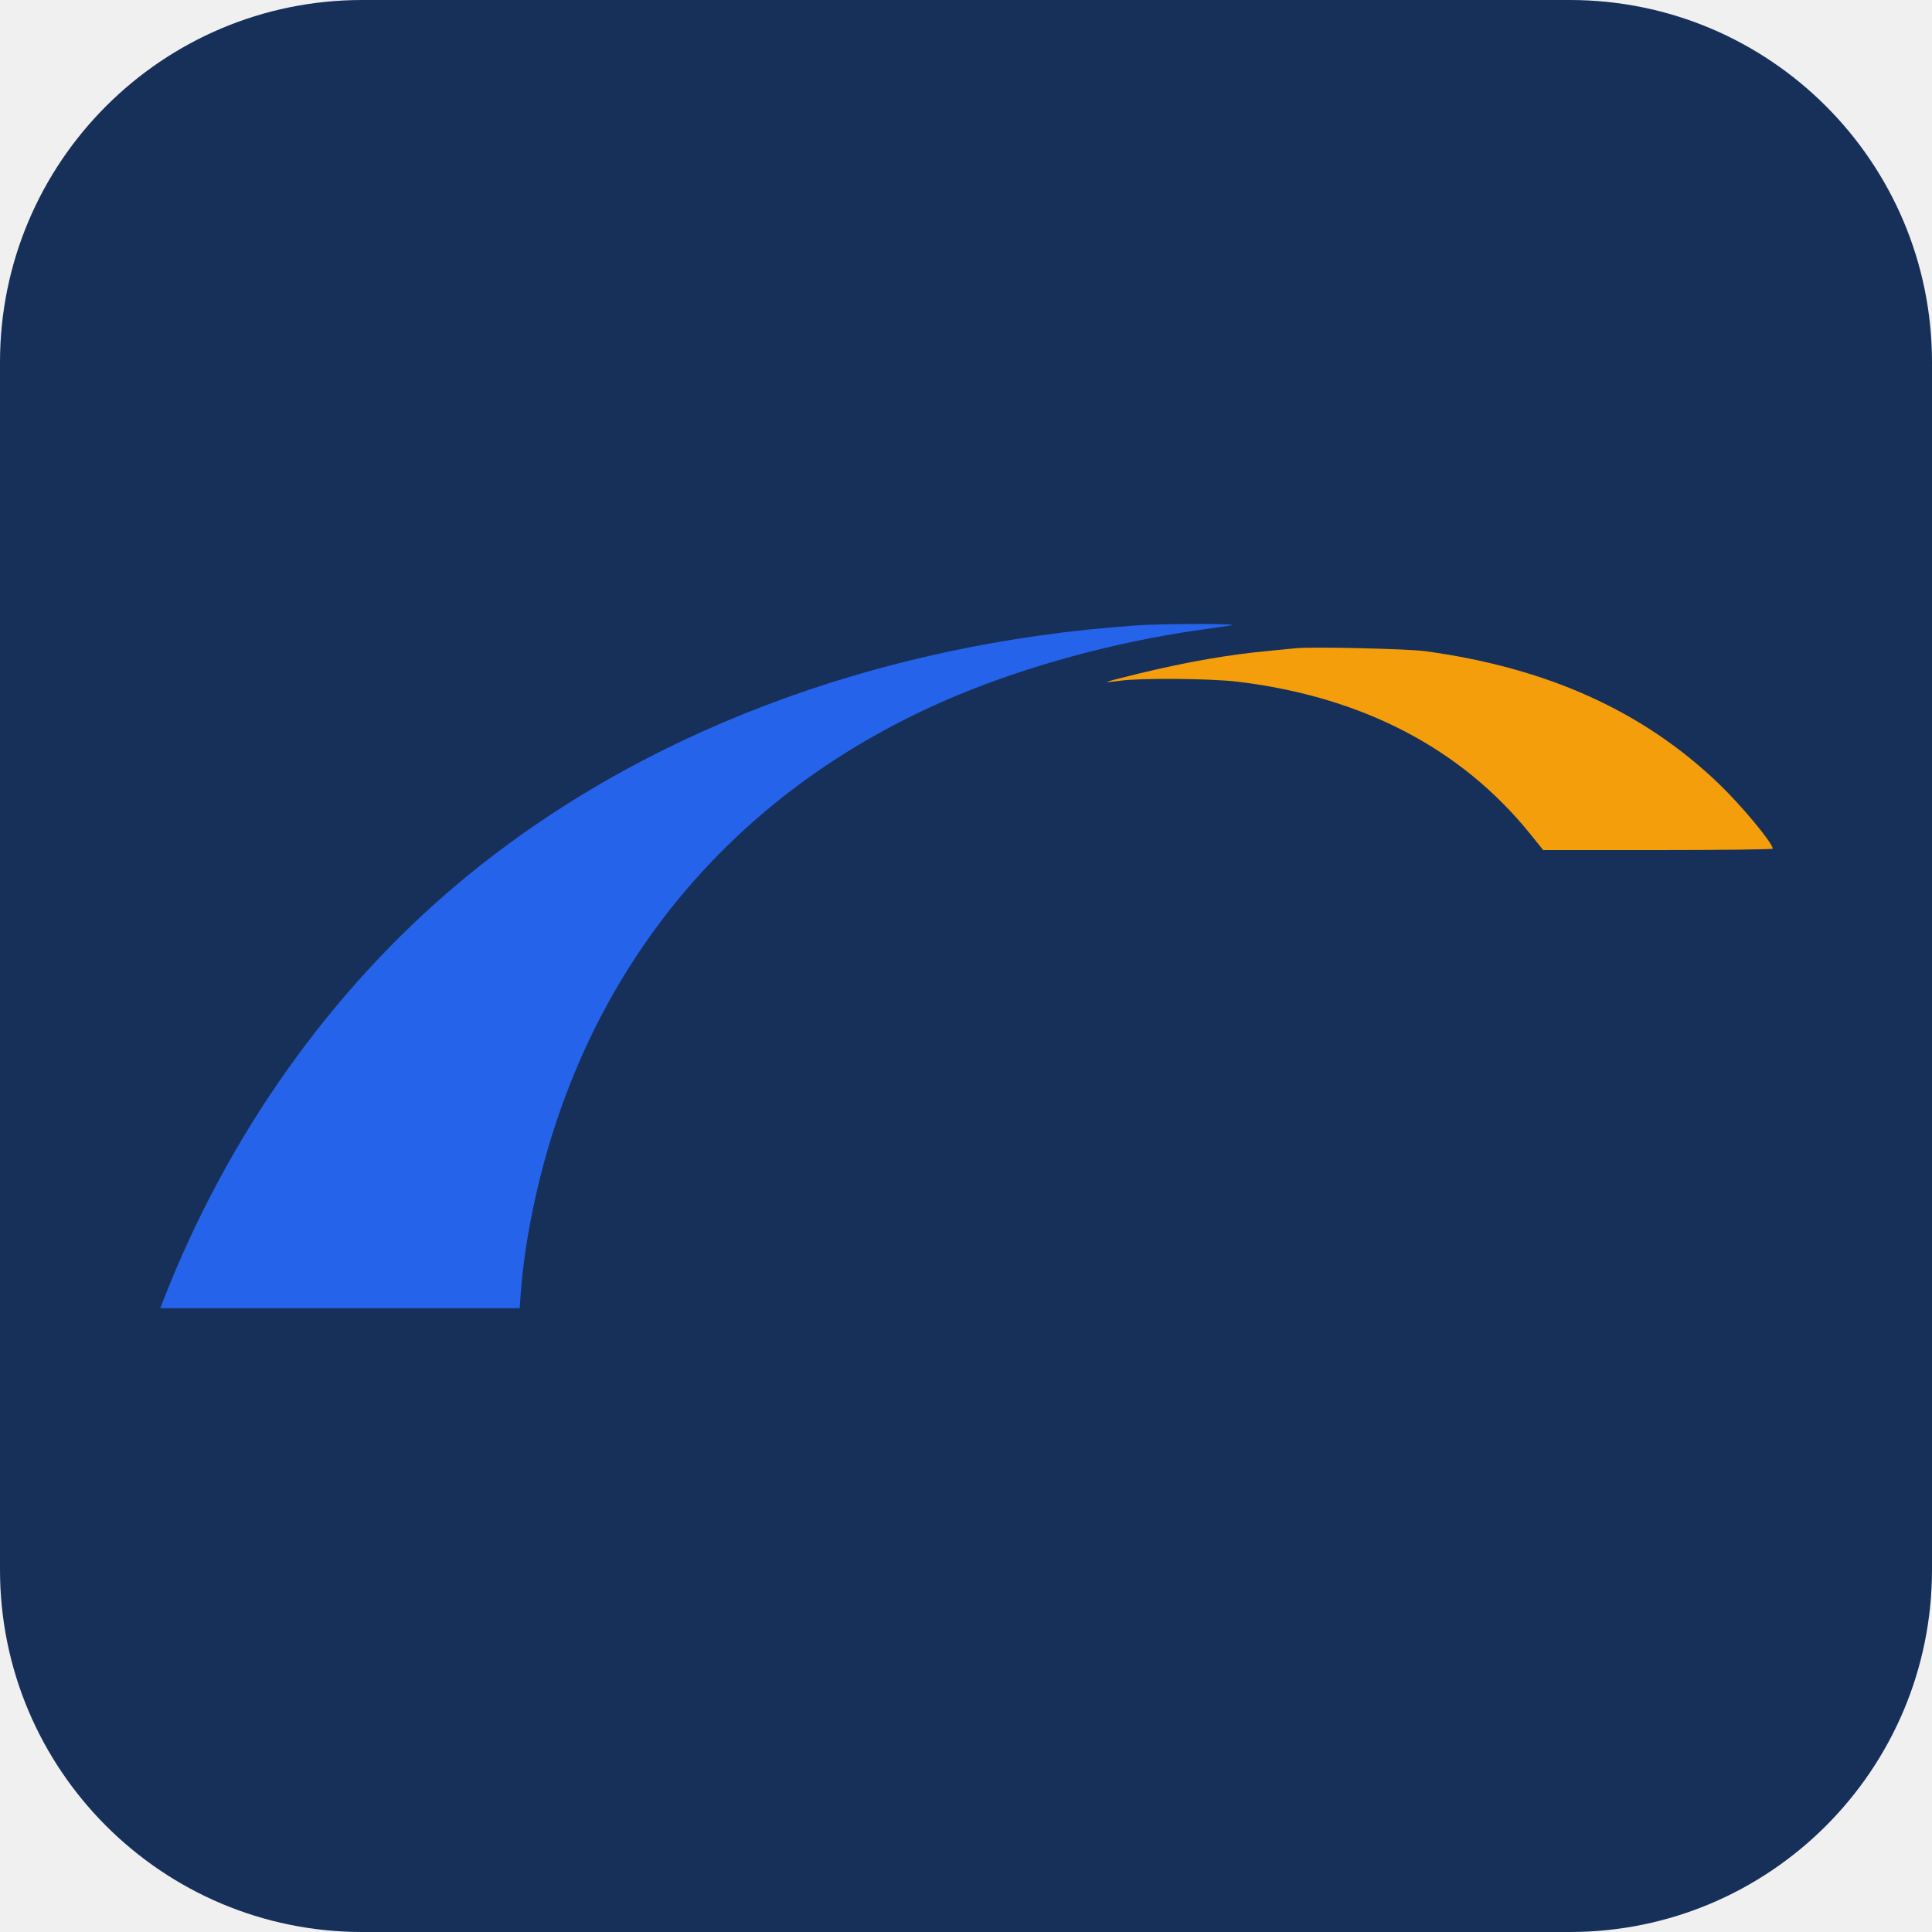
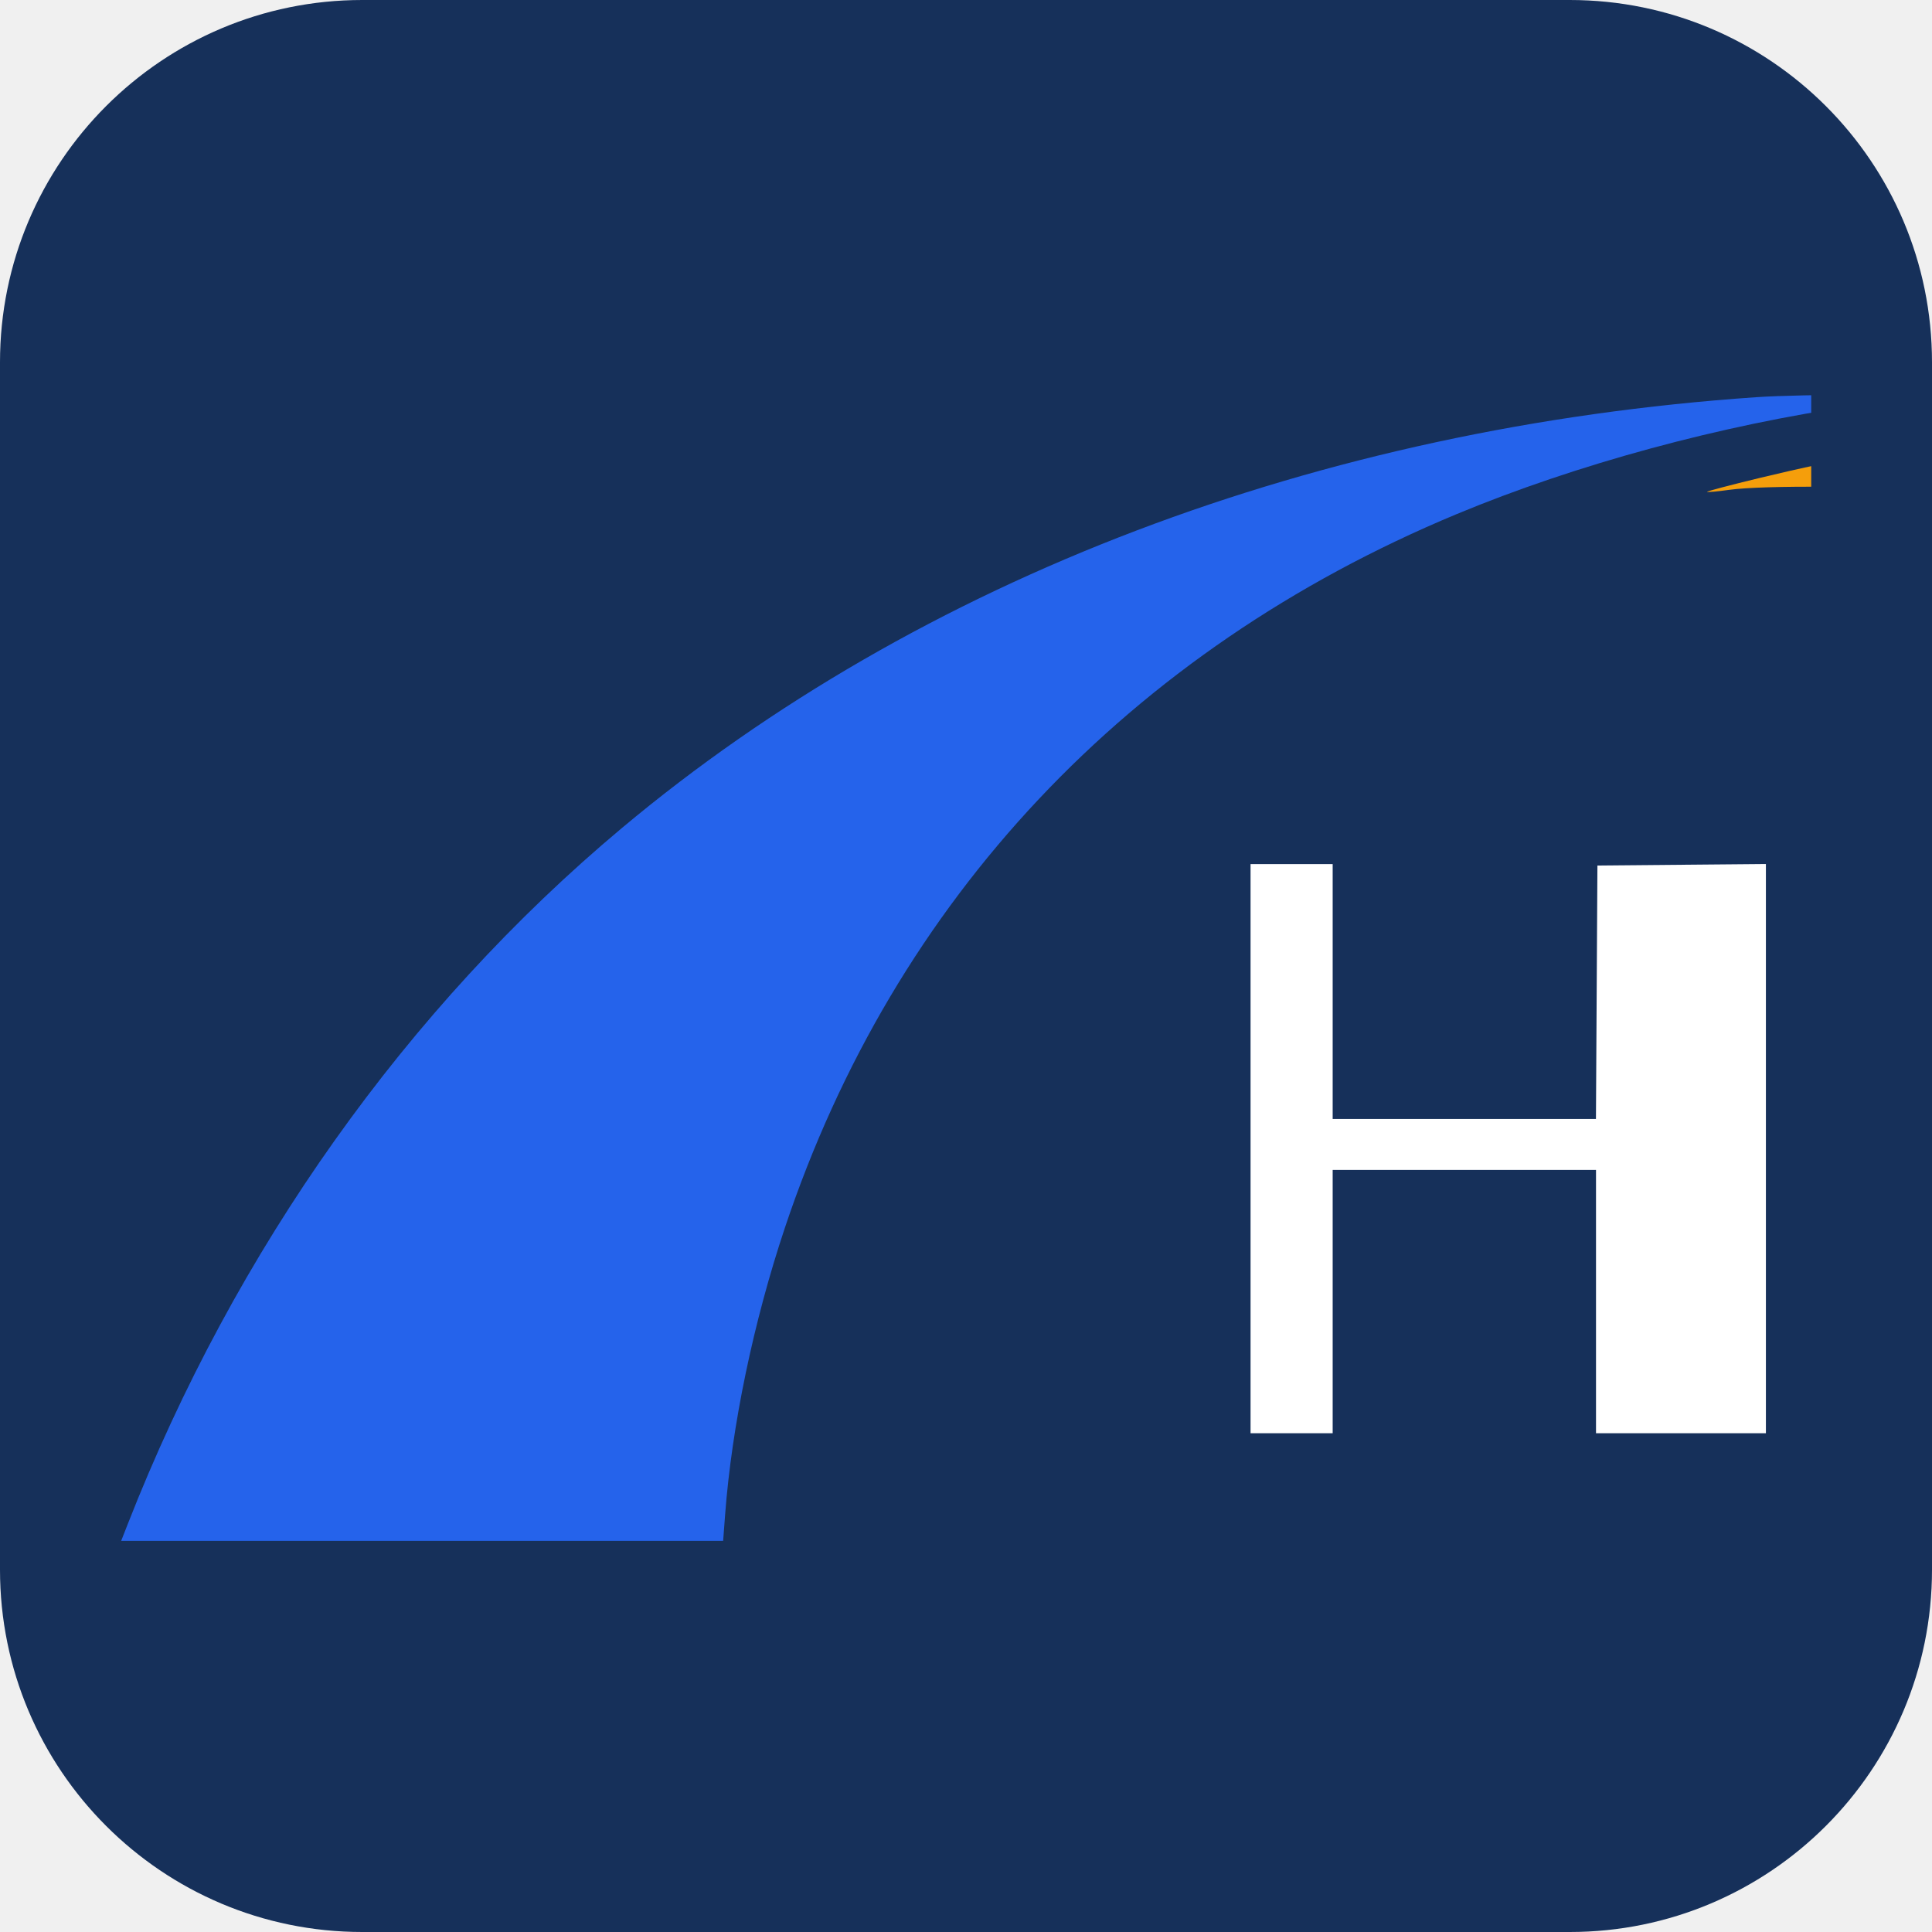
<svg xmlns="http://www.w3.org/2000/svg" viewBox="0 0 64 64" width="64" height="64">
+   <defs>
+     <clipPath id="c">
+       <rect x="413" y="796" width="597" height="406" />
+     </clipPath>
+   </defs>
  <rect width="64" height="64" rx="12" fill="#16305a" />
-   <g transform="translate(5.3 20.6) scale(0.056) translate(-413 -796)">
+   <g transform="translate(4 12.96) scale(0.0938) translate(-413 -796)" clip-path="url(#c)">
    <path fill="#2563eb" d="M 990.5 798.111 C 836.063 808.742, 695.051 862.306, 590 950.242 C 514.094 1013.782, 453.418 1099.246, 415.474 1196.067 L 413.149 1202 519.445 1202 L 625.742 1202 626.438 1192.75 C 628.801 1161.36, 636.459 1124.615, 647.562 1091.391 C 686.311 975.442, 768.964 887.626, 884.716 839.426 C 926.969 821.831, 978.132 807.941, 1026 801.069 C 1033.975 799.925, 1043.2 798.595, 1046.5 798.115 C 1054.444 796.959, 1007.283 796.955, 990.5 798.111" />
    <path fill="#f59e0b" d="M 1085 811.598 C 1083.075 811.816, 1076.325 812.472, 1070 813.056 C 1045.419 815.324, 1020.986 819.567, 991.686 826.654 C 981.338 829.157, 973.022 831.355, 973.205 831.538 C 973.388 831.721, 976.904 831.402, 981.019 830.828 C 993.263 829.122, 1034.437 829.464, 1050.5 831.405 C 1124.215 840.312, 1182.863 870.88, 1223.736 921.697 L 1231.218 931 1299.109 931 C 1336.449 931, 1367 930.625, 1367 930.166 C 1367 926.856, 1348.581 904.682, 1335.016 891.663 C 1290.37 848.81, 1233.606 823.189, 1161.5 813.344 C 1151.083 811.922, 1093.712 810.612, 1085 811.598" />
+     <path fill="#ffffff" fill-rule="evenodd" d="M 812 1063.5 L 812 1164 826.5 1164 L 841 1164 841 1117.5 L 841 1071 887.5 1071 L 934 1071 934 1117.5 L 934 1164 964 1164 L 994 1164 994 1063.485 L 994 962.97 964.25 963.235 L 934.5 963.5 934.24 1008.25 L 933.979 1053 887.49 1053 L 841 1053 841 1008 L 841 963 826.5 963 L 812 963 812 1063.5 M 1021.667 963.667 C 1021.3 964.033, 1021 1009.258, 1021 1064.167 L 1021 1164 1060.329 1164 L 1099.658 1164 1106.957 1175.5 L 1114.256 1187 1143.187 1187 C 1166.059 1187, 1171.963 1186.738, 1171.38 1185.75 C 1170.974 1185.063, 1167.798 1180.092, 1164.321 1174.704 C 1160.844 1169.317, 1158 1164.758, 1158 1164.573 C 1158 1164.388, 1160.08 1163.714, 1162.623 1163.073 C 1174.591 1160.06, 1185.01 1151.415, 1190.411 1140.018 L 1193.5 1133.5 1193.772 1048.25 L 1194.044 963 1108.188 963 C 1060.968 963, 1022.033 963.3, 1021.667 963.667 M 1282.498 965.235 C 1282.249 965.931, 1266.725 1010.255, 1247.998 1063.734 C 1229.271 1117.213, 1213.688 1161.651, 1213.368 1162.484 C 1212.862 1163.802, 1214.997 1164, 1229.687 1164 L 1246.588 1164 1256.656 1132.25 L 1266.723 1100.5 1297.187 1100.236 L 1327.65 1099.972 1339.233 1131.736 L 1350.815 1163.5 1381.908 1163.764 C 1399.008 1163.91, 1412.98 1163.685, 1412.955 1163.264 C 1412.93 1162.844, 1397.273 1117.95, 1378.162 1063.5 L 1343.415 964.5 1313.182 964.235 C 1289.521 964.028, 1282.85 964.246, 1282.498 965.235 M 1432 1064.5 L 1432 1165 1446.993 1165 L 1461.986 1165 1462.243 1099.393 L 1462.5 1033.786 1494.026 1099.143 L 1525.553 1164.5 1556.276 1164.764 L 1587 1165.029 1587 1064.514 L 1587 964 1555.007 964 L 1523.015 964 1522.757 1028.687 L 1522.5 1093.374 1492 1028.724 L 1461.5 964.074 1446.75 964.037 L 1432 964 1432 1064.5 M 1051 1064 L 1051 1146 1089 1146 L 1127 1146 1127 1064 L 1127 982 1089 982 L 1051 982 1051 1064 M 1295.607 1009 C 1295.303 1009.825, 1290.093 1025.874, 1284.029 1044.664 C 1277.965 1063.454, 1272.73 1079.541, 1272.395 1080.414 C 1271.849 1081.836, 1274.379 1082, 1296.893 1082 C 1310.702 1082, 1322 1081.644, 1322 1081.209 C 1322 1078.719, 1296.064 1007.76, 1295.607 1009" />
  </g>
</svg>
